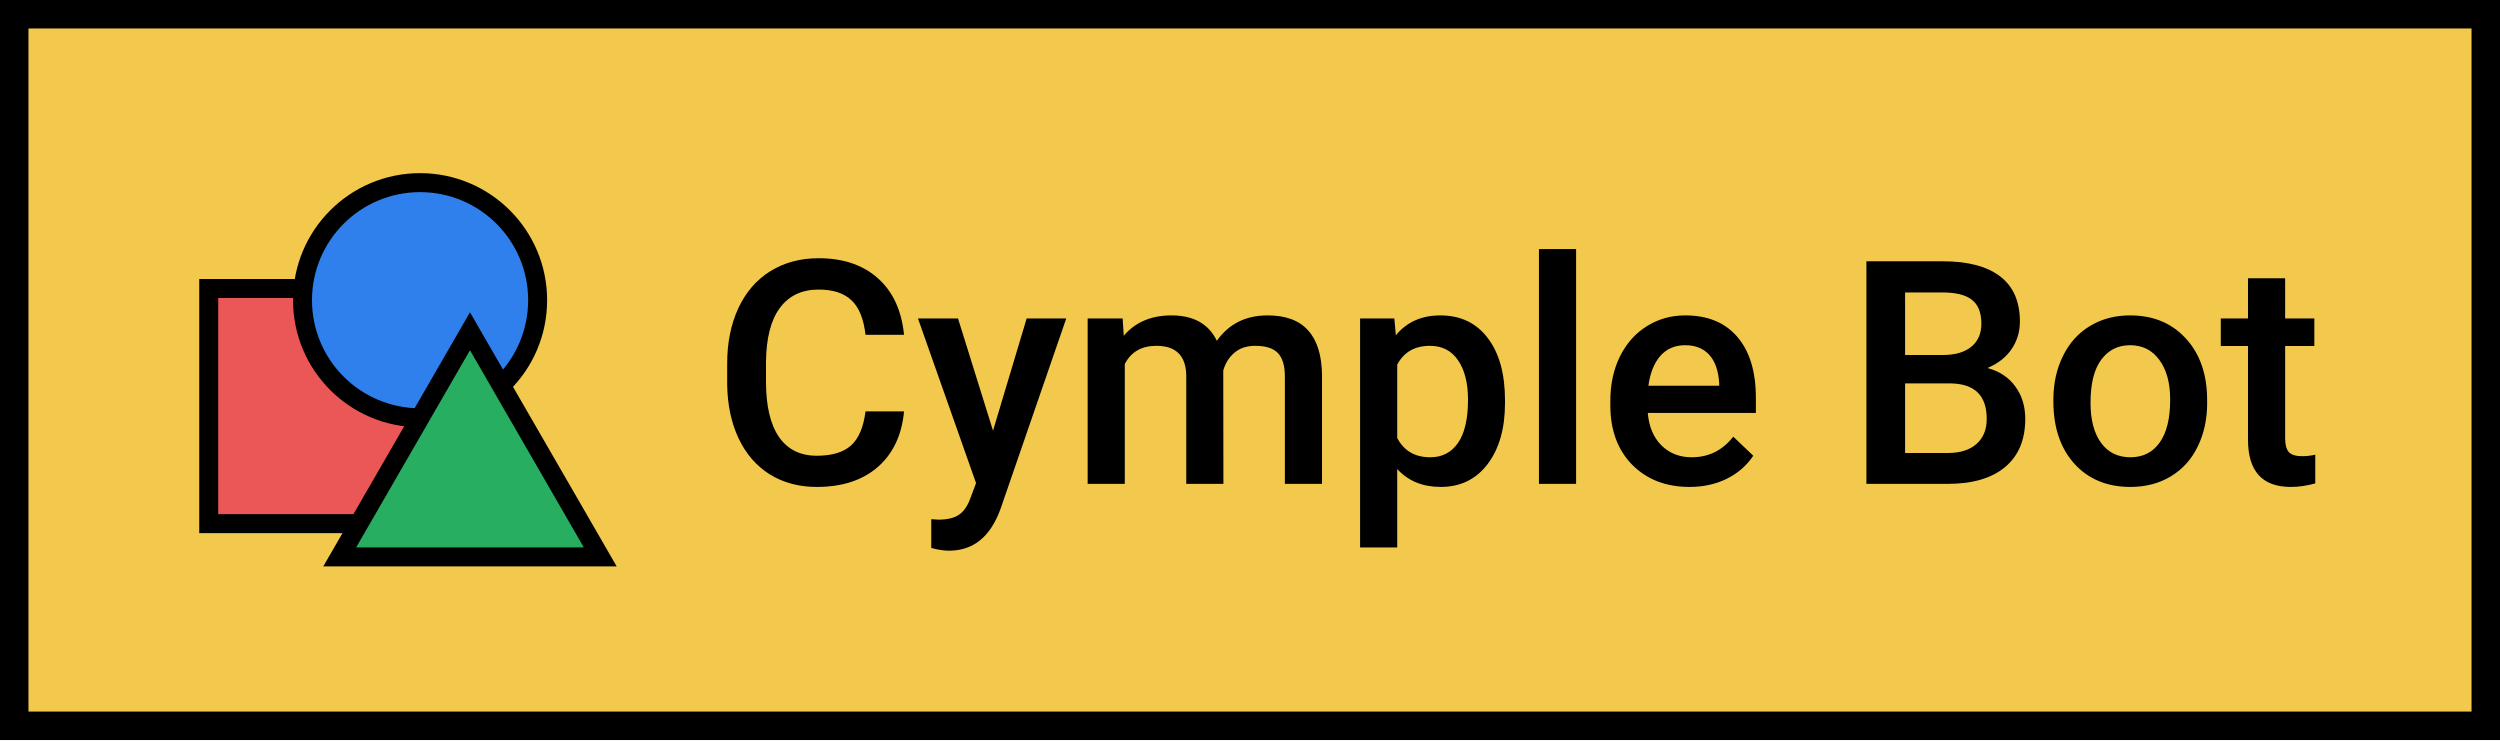
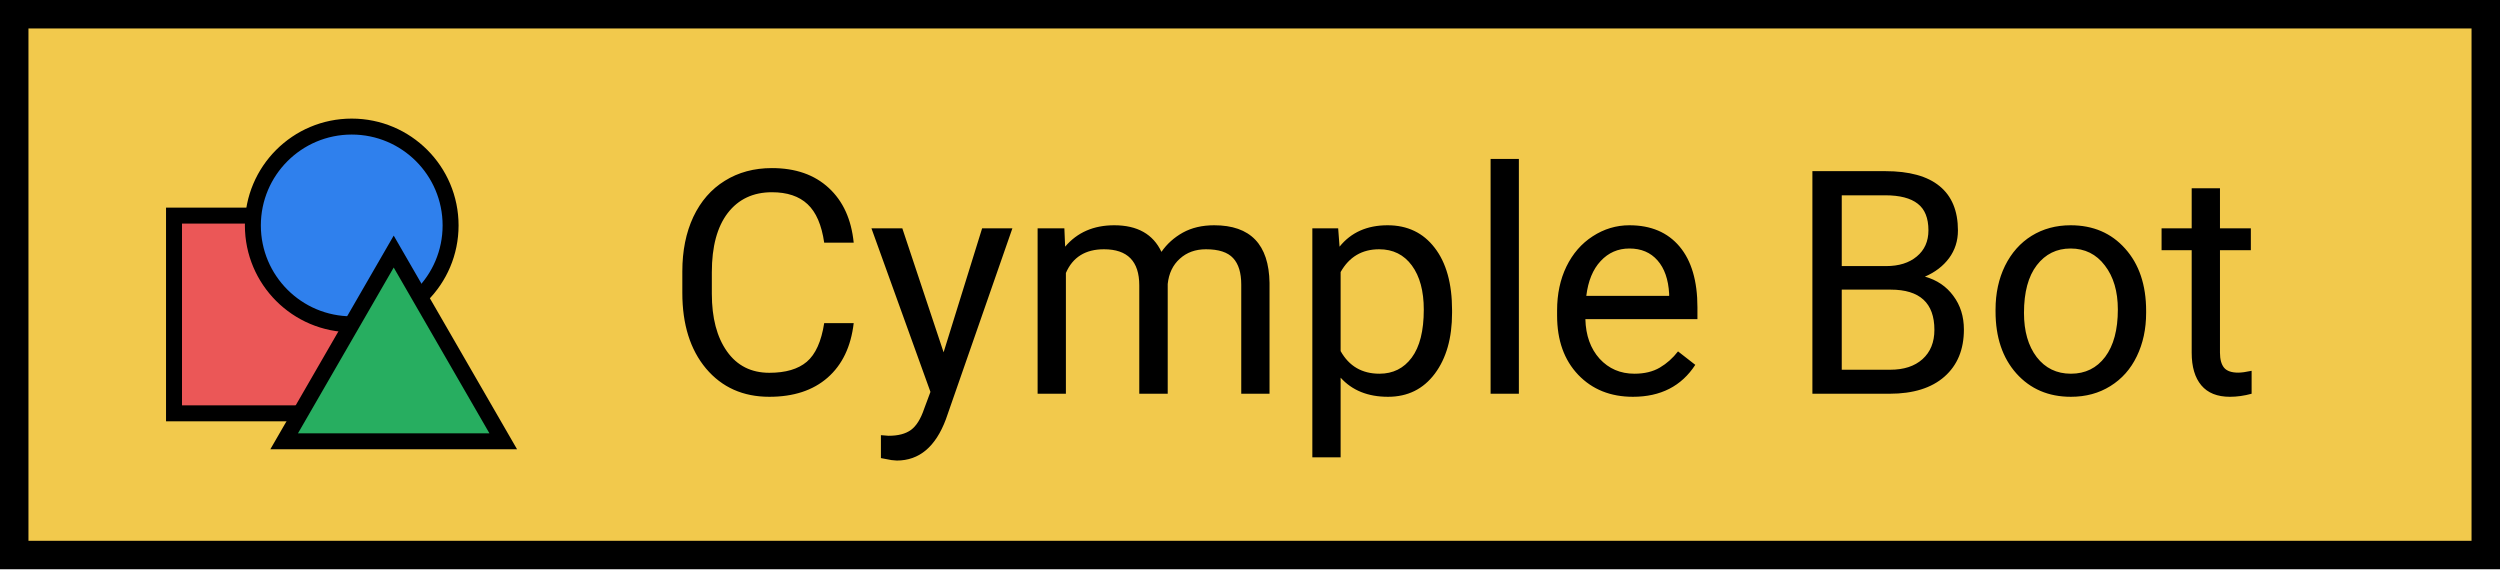
- <svg xmlns="http://www.w3.org/2000/svg" width="527" height="156" viewBox="0 0 527 156" fill="none">
-   <rect x="3" y="3" width="521" height="150" fill="#F2C94C" stroke="black" stroke-width="6" />
-   <path d="M190.573 86.725C190.101 91.731 188.253 95.641 185.03 98.455C181.808 101.248 177.521 102.645 172.172 102.645C168.434 102.645 165.136 101.764 162.278 100.002C159.442 98.219 157.251 95.694 155.704 92.429C154.157 89.163 153.352 85.371 153.287 81.053V76.67C153.287 72.244 154.071 68.345 155.64 64.972C157.208 61.599 159.453 58.999 162.375 57.173C165.318 55.347 168.713 54.434 172.559 54.434C177.736 54.434 181.904 55.841 185.062 58.655C188.221 61.47 190.058 65.444 190.573 70.579H182.452C182.065 67.206 181.077 64.778 179.487 63.296C177.919 61.792 175.609 61.04 172.559 61.04C169.014 61.04 166.285 62.34 164.373 64.939C162.482 67.518 161.516 71.31 161.473 76.315V80.473C161.473 85.543 162.375 89.41 164.18 92.074C166.006 94.738 168.67 96.07 172.172 96.07C175.373 96.07 177.779 95.351 179.391 93.911C181.002 92.472 182.022 90.076 182.452 86.725H190.573ZM209.329 90.785L216.419 67.131H224.766L210.908 107.285C208.781 113.15 205.172 116.083 200.08 116.083C198.941 116.083 197.685 115.89 196.31 115.503V109.444L197.792 109.541C199.769 109.541 201.251 109.176 202.239 108.445C203.249 107.736 204.044 106.533 204.624 104.836L205.752 101.839L193.506 67.131H201.949L209.329 90.785ZM236.657 67.131L236.883 70.772C239.332 67.915 242.684 66.486 246.938 66.486C251.6 66.486 254.79 68.269 256.509 71.836C259.044 68.269 262.61 66.486 267.208 66.486C271.054 66.486 273.911 67.55 275.78 69.677C277.671 71.804 278.638 74.94 278.681 79.087V102H270.85V79.312C270.85 77.1 270.366 75.478 269.399 74.446C268.433 73.415 266.832 72.899 264.598 72.899C262.814 72.899 261.354 73.383 260.215 74.35C259.098 75.295 258.313 76.541 257.862 78.088L257.895 102H250.063V79.055C249.956 74.951 247.861 72.899 243.779 72.899C240.643 72.899 238.419 74.178 237.108 76.734V102H229.277V67.131H236.657ZM317.256 84.92C317.256 90.312 316.031 94.62 313.582 97.843C311.133 101.044 307.846 102.645 303.721 102.645C299.896 102.645 296.835 101.388 294.536 98.874V115.406H286.705V67.131H293.924L294.246 70.676C296.545 67.883 299.671 66.486 303.624 66.486C307.878 66.486 311.208 68.076 313.614 71.256C316.042 74.414 317.256 78.808 317.256 84.436V84.92ZM309.457 84.243C309.457 80.763 308.759 78.002 307.362 75.961C305.987 73.92 304.011 72.899 301.433 72.899C298.231 72.899 295.933 74.221 294.536 76.863V92.332C295.954 95.039 298.274 96.393 301.497 96.393C303.989 96.393 305.934 95.394 307.33 93.395C308.748 91.376 309.457 88.325 309.457 84.243ZM332.241 102H324.41V52.5H332.241V102ZM356.153 102.645C351.19 102.645 347.162 101.087 344.068 97.972C340.996 94.835 339.46 90.667 339.46 85.468V84.501C339.46 81.02 340.126 77.916 341.458 75.188C342.812 72.438 344.702 70.3 347.13 68.774C349.558 67.249 352.265 66.486 355.251 66.486C359.999 66.486 363.662 68.001 366.24 71.03C368.84 74.06 370.14 78.346 370.14 83.889V87.047H347.355C347.592 89.926 348.548 92.203 350.224 93.879C351.921 95.555 354.048 96.393 356.604 96.393C360.192 96.393 363.114 94.942 365.37 92.042L369.592 96.07C368.195 98.154 366.326 99.776 363.984 100.937C361.664 102.075 359.054 102.645 356.153 102.645ZM355.219 72.77C353.07 72.77 351.33 73.522 349.998 75.026C348.688 76.53 347.85 78.625 347.484 81.311H362.405V80.731C362.233 78.109 361.535 76.133 360.311 74.801C359.086 73.447 357.389 72.77 355.219 72.77ZM393.439 102V55.078H409.521C414.827 55.078 418.866 56.142 421.638 58.269C424.409 60.395 425.795 63.565 425.795 67.775C425.795 69.924 425.215 71.857 424.055 73.576C422.895 75.295 421.197 76.627 418.963 77.572C421.498 78.26 423.453 79.56 424.828 81.472C426.225 83.362 426.923 85.64 426.923 88.304C426.923 92.708 425.505 96.092 422.669 98.455C419.854 100.818 415.815 102 410.552 102H393.439ZM401.593 80.827V95.49H410.648C413.205 95.49 415.203 94.856 416.643 93.589C418.082 92.321 418.802 90.56 418.802 88.304C418.802 83.427 416.31 80.935 411.325 80.827H401.593ZM401.593 74.833H409.585C412.12 74.833 414.097 74.264 415.515 73.125C416.954 71.965 417.674 70.332 417.674 68.227C417.674 65.906 417.008 64.231 415.676 63.199C414.365 62.168 412.313 61.652 409.521 61.652H401.593V74.833ZM432.853 84.243C432.853 80.827 433.529 77.755 434.883 75.026C436.236 72.276 438.138 70.171 440.587 68.71C443.036 67.228 445.851 66.486 449.03 66.486C453.735 66.486 457.549 68.001 460.471 71.03C463.414 74.06 465.004 78.077 465.24 83.083L465.272 84.92C465.272 88.357 464.606 91.43 463.274 94.137C461.964 96.844 460.073 98.939 457.603 100.421C455.153 101.903 452.317 102.645 449.095 102.645C444.175 102.645 440.232 101.012 437.268 97.746C434.324 94.459 432.853 90.087 432.853 84.63V84.243ZM440.684 84.92C440.684 88.508 441.425 91.322 442.907 93.363C444.39 95.383 446.452 96.393 449.095 96.393C451.737 96.393 453.789 95.361 455.25 93.299C456.732 91.236 457.474 88.218 457.474 84.243C457.474 80.72 456.711 77.927 455.186 75.864C453.682 73.802 451.63 72.77 449.03 72.77C446.474 72.77 444.443 73.791 442.939 75.832C441.436 77.852 440.684 80.881 440.684 84.92ZM481.708 58.655V67.131H487.863V72.932H481.708V92.397C481.708 93.728 481.966 94.695 482.481 95.297C483.019 95.877 483.964 96.167 485.317 96.167C486.22 96.167 487.133 96.06 488.057 95.845V101.903C486.273 102.397 484.555 102.645 482.9 102.645C476.885 102.645 473.877 99.325 473.877 92.686V72.932H468.141V67.131H473.877V58.655H481.708Z" fill="black" />
-   <rect x="44" y="60.819" width="49.565" height="49.565" fill="#EB5757" stroke="black" stroke-width="4" />
-   <circle cx="88.551" cy="63.283" r="24.783" fill="#2F80ED" stroke="black" stroke-width="4" />
-   <path d="M71.609 117.398L99.072 69.833L126.536 117.398H71.609Z" fill="#27AE60" stroke="black" stroke-width="4" />
+ <svg xmlns="http://www.w3.org/2000/svg" width="527" height="120" viewBox="0 0 527 120" fill="none">
+   <rect x="3" y="3" width="521" height="114" fill="#F2C94C" stroke="black" stroke-width="6" />
+   <path d="M179.961 68.111C179.381 73.074 177.544 76.909 174.45 79.616C171.378 82.302 167.285 83.644 162.172 83.644C156.629 83.644 152.182 81.657 148.83 77.683C145.5 73.708 143.835 68.391 143.835 61.73V57.219C143.835 52.857 144.608 49.023 146.155 45.714C147.724 42.405 149.937 39.87 152.794 38.108C155.651 36.325 158.96 35.434 162.72 35.434C167.704 35.434 171.7 36.83 174.708 39.623C177.716 42.395 179.467 46.24 179.961 51.16H173.741C173.204 47.422 172.033 44.715 170.229 43.039C168.445 41.363 165.942 40.525 162.72 40.525C158.767 40.525 155.662 41.986 153.406 44.908C151.172 47.83 150.055 51.987 150.055 57.38V61.924C150.055 67.016 151.118 71.065 153.245 74.073C155.372 77.081 158.348 78.585 162.172 78.585C165.609 78.585 168.241 77.811 170.067 76.265C171.915 74.696 173.14 71.978 173.741 68.111H179.961ZM198.91 74.267L207.031 48.131H213.412L199.394 88.382C197.224 94.183 193.775 97.083 189.049 97.083L187.921 96.986L185.697 96.567V91.733L187.309 91.862C189.328 91.862 190.896 91.454 192.014 90.638C193.152 89.821 194.087 88.328 194.817 86.158L196.139 82.613L183.699 48.131H190.209L198.91 74.267ZM224.369 48.131L224.53 51.998C227.087 48.99 230.535 47.486 234.875 47.486C239.752 47.486 243.071 49.355 244.833 53.094C245.993 51.418 247.497 50.065 249.345 49.033C251.214 48.002 253.416 47.486 255.951 47.486C263.6 47.486 267.488 51.536 267.617 59.636V83H261.655V59.99C261.655 57.498 261.086 55.64 259.947 54.415C258.809 53.169 256.896 52.546 254.211 52.546C251.998 52.546 250.161 53.212 248.7 54.544C247.239 55.855 246.391 57.627 246.154 59.861V83H240.16V60.151C240.16 55.081 237.679 52.546 232.716 52.546C228.806 52.546 226.131 54.211 224.691 57.541V83H218.729V48.131H224.369ZM306.096 65.952C306.096 71.259 304.882 75.534 302.454 78.778C300.026 82.022 296.739 83.644 292.593 83.644C288.36 83.644 285.03 82.302 282.603 79.616V96.406H276.641V48.131H282.087L282.377 51.998C284.805 48.99 288.178 47.486 292.496 47.486C296.686 47.486 299.994 49.065 302.422 52.224C304.871 55.382 306.096 59.775 306.096 65.404V65.952ZM300.134 65.275C300.134 61.344 299.296 58.239 297.62 55.962C295.944 53.685 293.646 52.546 290.724 52.546C287.114 52.546 284.407 54.147 282.603 57.348V74.009C284.386 77.189 287.114 78.778 290.788 78.778C293.646 78.778 295.912 77.65 297.588 75.394C299.285 73.117 300.134 69.744 300.134 65.275ZM320.179 83H314.217V33.5H320.179V83ZM344.22 83.644C339.493 83.644 335.647 82.098 332.683 79.004C329.718 75.889 328.235 71.731 328.235 66.532V65.436C328.235 61.977 328.891 58.895 330.201 56.188C331.533 53.459 333.381 51.332 335.744 49.807C338.129 48.26 340.707 47.486 343.479 47.486C348.012 47.486 351.535 48.98 354.049 51.966C356.562 54.952 357.819 59.227 357.819 64.792V67.273H334.197C334.283 70.711 335.282 73.493 337.194 75.62C339.128 77.726 341.577 78.778 344.542 78.778C346.647 78.778 348.431 78.349 349.892 77.489C351.353 76.63 352.631 75.491 353.727 74.073L357.368 76.909C354.446 81.399 350.063 83.644 344.22 83.644ZM343.479 52.385C341.072 52.385 339.053 53.266 337.42 55.027C335.787 56.768 334.777 59.217 334.391 62.375H351.857V61.924C351.686 58.895 350.869 56.553 349.408 54.898C347.947 53.223 345.971 52.385 343.479 52.385ZM382.054 83V36.078H397.394C402.485 36.078 406.31 37.131 408.866 39.236C411.444 41.342 412.733 44.457 412.733 48.582C412.733 50.773 412.11 52.718 410.864 54.415C409.618 56.091 407.921 57.391 405.772 58.315C408.308 59.023 410.306 60.377 411.767 62.375C413.249 64.352 413.99 66.715 413.99 69.465C413.99 73.676 412.626 76.984 409.897 79.391C407.169 81.797 403.312 83 398.328 83H382.054ZM388.241 61.054V77.94H398.457C401.336 77.94 403.603 77.199 405.257 75.717C406.933 74.213 407.771 72.15 407.771 69.529C407.771 63.879 404.698 61.054 398.554 61.054H388.241ZM388.241 56.091H397.587C400.294 56.091 402.453 55.414 404.064 54.06C405.697 52.707 406.514 50.87 406.514 48.55C406.514 45.972 405.762 44.102 404.258 42.942C402.754 41.761 400.466 41.17 397.394 41.17H388.241V56.091ZM420.661 65.243C420.661 61.827 421.327 58.755 422.659 56.026C424.013 53.298 425.882 51.192 428.267 49.71C430.673 48.227 433.412 47.486 436.484 47.486C441.232 47.486 445.067 49.13 447.989 52.417C450.933 55.704 452.404 60.076 452.404 65.533V65.952C452.404 69.347 451.749 72.397 450.438 75.105C449.149 77.79 447.291 79.885 444.863 81.389C442.457 82.893 439.686 83.644 436.549 83.644C431.822 83.644 427.987 82.001 425.044 78.714C422.122 75.427 420.661 71.076 420.661 65.662V65.243ZM426.655 65.952C426.655 69.819 427.547 72.924 429.33 75.266C431.135 77.607 433.541 78.778 436.549 78.778C439.578 78.778 441.984 77.597 443.768 75.233C445.551 72.849 446.442 69.519 446.442 65.243C446.442 61.419 445.529 58.325 443.703 55.962C441.898 53.577 439.492 52.385 436.484 52.385C433.541 52.385 431.167 53.556 429.362 55.898C427.558 58.239 426.655 61.591 426.655 65.952ZM467.97 39.688V48.131H474.479V52.739H467.97V74.363C467.97 75.76 468.26 76.812 468.84 77.522C469.42 78.209 470.408 78.553 471.805 78.553C472.492 78.553 473.438 78.424 474.641 78.166V83C473.072 83.43 471.547 83.644 470.064 83.644C467.4 83.644 465.392 82.839 464.038 81.228C462.685 79.616 462.008 77.328 462.008 74.363V52.739H455.659V48.131H462.008V39.688H467.97Z" fill="black" />
+   <rect x="36.682" y="45.45" width="41.68" height="41.68" fill="#EB5757" stroke="black" stroke-width="3.364" />
+   <circle cx="74.145" cy="47.522" r="20.84" fill="#2F80ED" stroke="black" stroke-width="3.364" />
+   <path d="M59.898 93.028L82.993 53.03L106.087 93.028H59.898Z" fill="#27AE60" stroke="black" stroke-width="3.364" />
</svg>
